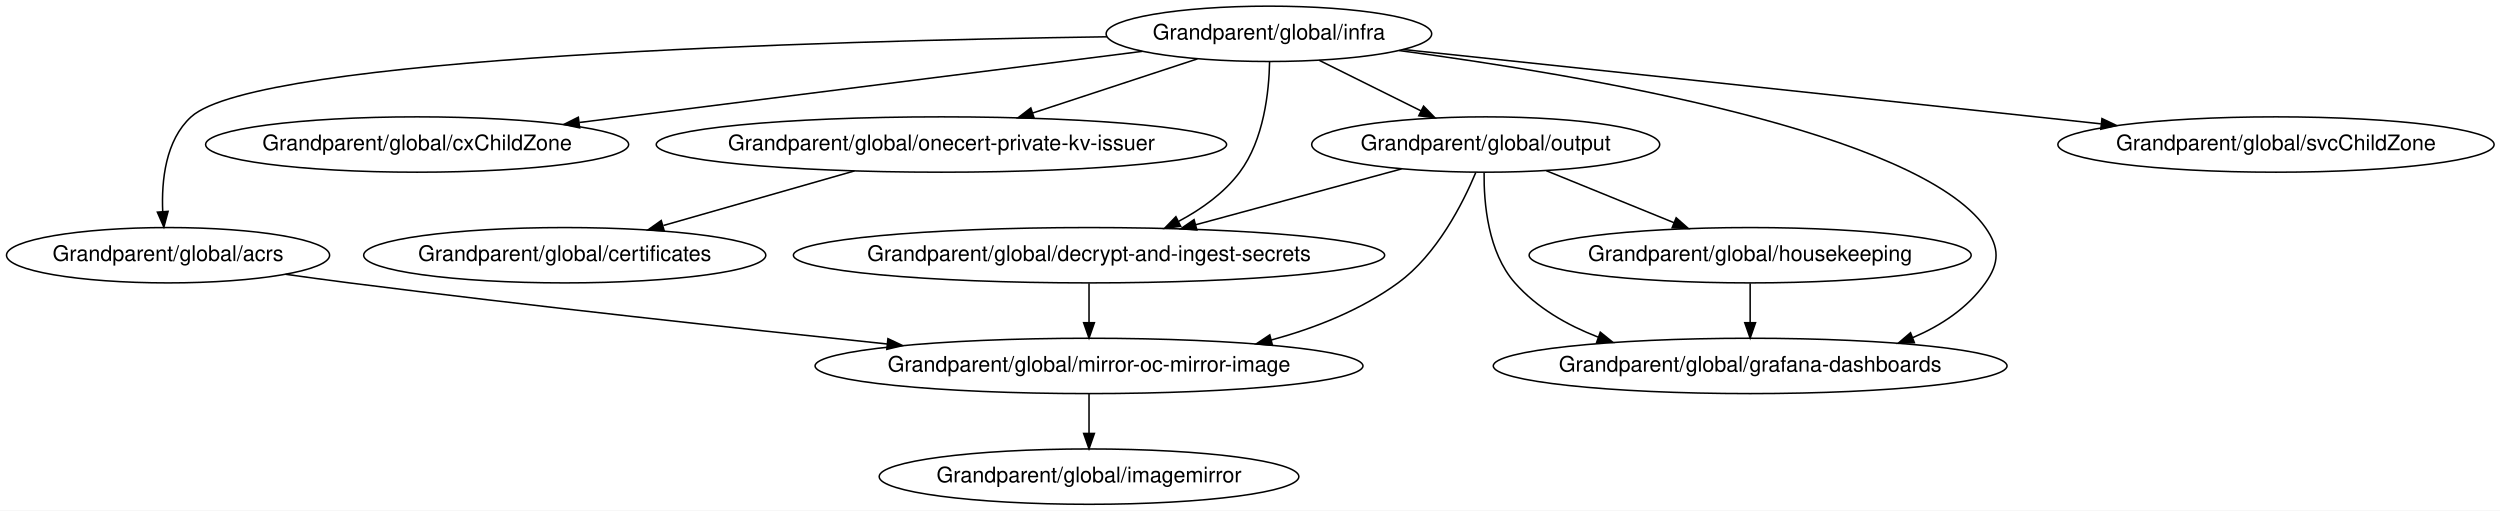
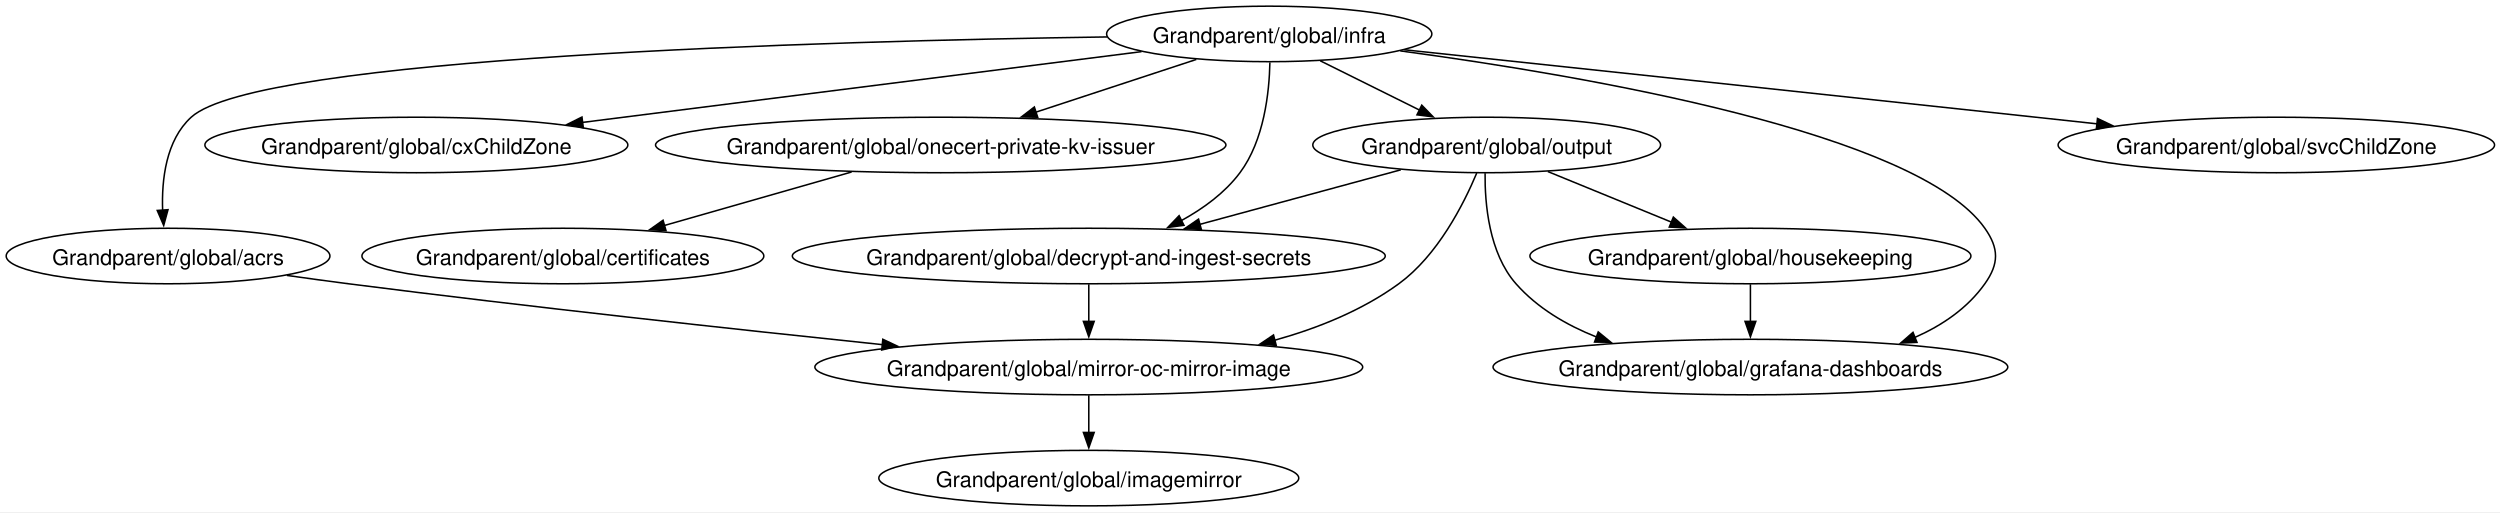
- <svg xmlns="http://www.w3.org/2000/svg" width="1626pt" height="332pt" viewBox="0.00 0.00 1625.98 332.00">
+ <svg xmlns="http://www.w3.org/2000/svg" width="1621pt" height="332pt" viewBox="0.00 0.00 1621.00 332.00">
  <g id="graph0" class="graph" transform="scale(1 1) rotate(0) translate(4 328)">
-     <polygon fill="white" stroke="transparent" points="-4,4 -4,-328 1621.98,-328 1621.98,4 -4,4" />
+     <polygon fill="white" stroke="none" points="-4,4 -4,-328 1617.49,-328 1617.49,4 -4,4" />
    <g id="node1" class="node">
-       <ellipse fill="none" stroke="black" cx="105.29" cy="-162" rx="105.08" ry="18" />
-       <text text-anchor="middle" x="105.29" y="-158.3" font-family="Helvetica,Arial,sans-serif" font-size="14.00">Grandparent/global/acrs</text>
+       <ellipse fill="none" stroke="black" cx="104.97" cy="-162" rx="104.97" ry="18" />
+       <text xml:space="preserve" text-anchor="middle" x="104.97" y="-156.2" font-family="Helvetica,Arial,sans-serif" font-size="14.00">Grandparent/global/acrs</text>
    </g>
    <g id="node2" class="node">
-       <ellipse fill="none" stroke="black" cx="704.29" cy="-90" rx="178.17" ry="18" />
-       <text text-anchor="middle" x="704.29" y="-86.3" font-family="Helvetica,Arial,sans-serif" font-size="14.00">Grandparent/global/mirror-oc-mirror-image</text>
+       <ellipse fill="none" stroke="black" cx="701.97" cy="-90" rx="177.6" ry="18" />
+       <text xml:space="preserve" text-anchor="middle" x="701.97" y="-84.2" font-family="Helvetica,Arial,sans-serif" font-size="14.00">Grandparent/global/mirror-oc-mirror-image</text>
    </g>
    <g id="edge1" class="edge">
-       <path fill="none" stroke="black" d="M181.73,-149.61C195.55,-147.66 209.84,-145.71 223.29,-144 341.41,-128.99 476.18,-114.35 572.95,-104.28" />
-       <polygon fill="black" stroke="black" points="573.5,-107.74 583.08,-103.23 572.77,-100.78 573.5,-107.74" />
+       <path fill="none" stroke="black" d="M182.01,-149.42C195.32,-147.53 209.04,-145.65 221.97,-144 338.76,-129.07 471.87,-114.57 568.24,-104.52" />
+       <polygon fill="black" stroke="black" points="568.42,-108.02 578,-103.51 567.7,-101.06 568.42,-108.02" />
    </g>
    <g id="node8" class="node">
-       <ellipse fill="none" stroke="black" cx="704.29" cy="-18" rx="136.48" ry="18" />
-       <text text-anchor="middle" x="704.29" y="-14.3" font-family="Helvetica,Arial,sans-serif" font-size="14.00">Grandparent/global/imagemirror</text>
+       <ellipse fill="none" stroke="black" cx="701.97" cy="-18" rx="136.16" ry="18" />
+       <text xml:space="preserve" text-anchor="middle" x="701.97" y="-12.2" font-family="Helvetica,Arial,sans-serif" font-size="14.00">Grandparent/global/imagemirror</text>
    </g>
    <g id="edge11" class="edge">
-       <path fill="none" stroke="black" d="M704.29,-71.7C704.29,-63.98 704.29,-54.71 704.29,-46.11" />
-       <polygon fill="black" stroke="black" points="707.79,-46.1 704.29,-36.1 700.79,-46.1 707.79,-46.1" />
+       <path fill="none" stroke="black" d="M701.97,-71.7C701.97,-64.41 701.97,-55.73 701.97,-47.54" />
+       <polygon fill="black" stroke="black" points="705.47,-47.62 701.97,-37.62 698.47,-47.62 705.47,-47.62" />
    </g>
    <g id="node3" class="node">
-       <ellipse fill="none" stroke="black" cx="363.29" cy="-162" rx="130.78" ry="18" />
-       <text text-anchor="middle" x="363.29" y="-158.3" font-family="Helvetica,Arial,sans-serif" font-size="14.00">Grandparent/global/certificates</text>
+       <ellipse fill="none" stroke="black" cx="360.97" cy="-162" rx="130.31" ry="18" />
+       <text xml:space="preserve" text-anchor="middle" x="360.97" y="-156.2" font-family="Helvetica,Arial,sans-serif" font-size="14.00">Grandparent/global/certificates</text>
    </g>
    <g id="node4" class="node">
-       <ellipse fill="none" stroke="black" cx="267.29" cy="-234" rx="137.58" ry="18" />
-       <text text-anchor="middle" x="267.29" y="-230.3" font-family="Helvetica,Arial,sans-serif" font-size="14.00">Grandparent/global/cxChildZone</text>
+       <ellipse fill="none" stroke="black" cx="265.97" cy="-234" rx="137.14" ry="18" />
+       <text xml:space="preserve" text-anchor="middle" x="265.97" y="-228.2" font-family="Helvetica,Arial,sans-serif" font-size="14.00">Grandparent/global/cxChildZone</text>
    </g>
    <g id="node5" class="node">
-       <ellipse fill="none" stroke="black" cx="704.29" cy="-162" rx="192.27" ry="18" />
-       <text text-anchor="middle" x="704.29" y="-158.3" font-family="Helvetica,Arial,sans-serif" font-size="14.00">Grandparent/global/decrypt-and-ingest-secrets</text>
+       <ellipse fill="none" stroke="black" cx="701.97" cy="-162" rx="192.22" ry="18" />
+       <text xml:space="preserve" text-anchor="middle" x="701.97" y="-156.2" font-family="Helvetica,Arial,sans-serif" font-size="14.00">Grandparent/global/decrypt-and-ingest-secrets</text>
    </g>
    <g id="edge2" class="edge">
-       <path fill="none" stroke="black" d="M704.29,-143.7C704.29,-135.98 704.29,-126.71 704.29,-118.11" />
-       <polygon fill="black" stroke="black" points="707.79,-118.1 704.29,-108.1 700.79,-118.1 707.79,-118.1" />
+       <path fill="none" stroke="black" d="M701.97,-143.7C701.97,-136.41 701.97,-127.73 701.97,-119.54" />
+       <polygon fill="black" stroke="black" points="705.47,-119.62 701.97,-109.62 698.47,-119.62 705.47,-119.62" />
    </g>
    <g id="node6" class="node">
-       <ellipse fill="none" stroke="black" cx="1134.29" cy="-90" rx="167.07" ry="18" />
-       <text text-anchor="middle" x="1134.29" y="-86.3" font-family="Helvetica,Arial,sans-serif" font-size="14.00">Grandparent/global/grafana-dashboards</text>
+       <ellipse fill="none" stroke="black" cx="1130.97" cy="-90" rx="166.87" ry="18" />
+       <text xml:space="preserve" text-anchor="middle" x="1130.97" y="-84.2" font-family="Helvetica,Arial,sans-serif" font-size="14.00">Grandparent/global/grafana-dashboards</text>
    </g>
    <g id="node7" class="node">
-       <ellipse fill="none" stroke="black" cx="1134.29" cy="-162" rx="143.77" ry="18" />
-       <text text-anchor="middle" x="1134.29" y="-158.3" font-family="Helvetica,Arial,sans-serif" font-size="14.00">Grandparent/global/housekeeping</text>
+       <ellipse fill="none" stroke="black" cx="1130.97" cy="-162" rx="142.99" ry="18" />
+       <text xml:space="preserve" text-anchor="middle" x="1130.97" y="-156.2" font-family="Helvetica,Arial,sans-serif" font-size="14.00">Grandparent/global/housekeeping</text>
    </g>
    <g id="edge3" class="edge">
-       <path fill="none" stroke="black" d="M1134.29,-143.7C1134.29,-135.98 1134.29,-126.71 1134.29,-118.11" />
-       <polygon fill="black" stroke="black" points="1137.79,-118.1 1134.29,-108.1 1130.79,-118.1 1137.79,-118.1" />
+       <path fill="none" stroke="black" d="M1130.97,-143.7C1130.97,-136.41 1130.97,-127.73 1130.97,-119.54" />
+       <polygon fill="black" stroke="black" points="1134.47,-119.62 1130.97,-109.62 1127.47,-119.62 1134.47,-119.62" />
    </g>
    <g id="node9" class="node">
-       <ellipse fill="none" stroke="black" cx="821.29" cy="-306" rx="105.88" ry="18" />
-       <text text-anchor="middle" x="821.29" y="-302.3" font-family="Helvetica,Arial,sans-serif" font-size="14.00">Grandparent/global/infra</text>
+       <ellipse fill="none" stroke="black" cx="818.97" cy="-306" rx="105.45" ry="18" />
+       <text xml:space="preserve" text-anchor="middle" x="818.97" y="-300.2" font-family="Helvetica,Arial,sans-serif" font-size="14.00">Grandparent/global/infra</text>
    </g>
    <g id="edge4" class="edge">
-       <path fill="none" stroke="black" d="M715.9,-304.07C530.92,-301.41 163.26,-291.2 120.29,-252 103.61,-236.78 100.96,-210.5 101.82,-190.42" />
-       <polygon fill="black" stroke="black" points="105.32,-190.54 102.57,-180.3 98.34,-190.02 105.32,-190.54" />
+       <path fill="none" stroke="black" d="M713.87,-304.05C529.42,-301.36 162.81,-291.1 119.97,-252 103.59,-237.06 100.74,-211.46 101.45,-191.54" />
+       <polygon fill="black" stroke="black" points="104.93,-192.04 102.14,-181.81 97.95,-191.54 104.93,-192.04" />
    </g>
    <g id="edge5" class="edge">
-       <path fill="none" stroke="black" d="M738.95,-294.6C641.57,-282.29 479.28,-261.79 372.78,-248.33" />
-       <polygon fill="black" stroke="black" points="373.01,-244.83 362.65,-247.05 372.13,-251.77 373.01,-244.83" />
+       <path fill="none" stroke="black" d="M736.18,-294.52C639.66,-282.3 479.86,-262.08 373.74,-248.64" />
+       <polygon fill="black" stroke="black" points="374.22,-245.18 363.86,-247.39 373.34,-252.12 374.22,-245.18" />
    </g>
    <g id="edge6" class="edge">
-       <path fill="none" stroke="black" d="M821.73,-287.87C821.37,-268.56 818.1,-237.12 802.29,-216 792.16,-202.47 777.53,-192.01 762.65,-184.09" />
-       <polygon fill="black" stroke="black" points="763.91,-180.8 753.4,-179.48 760.79,-187.07 763.91,-180.8" />
+       <path fill="none" stroke="black" d="M819.4,-287.52C819.01,-268.18 815.68,-236.99 799.97,-216 790.17,-202.92 776.16,-192.7 761.79,-184.87" />
+       <polygon fill="black" stroke="black" points="763.69,-181.91 753.18,-180.52 760.53,-188.16 763.69,-181.91" />
    </g>
    <g id="edge7" class="edge">
-       <path fill="none" stroke="black" d="M905.83,-295.14C1027.82,-278.92 1243.46,-242.04 1287.29,-180 1296.52,-166.93 1296.57,-157.03 1287.29,-144 1275.65,-127.64 1258.59,-116.29 1240.04,-108.41" />
-       <polygon fill="black" stroke="black" points="1241.12,-105.08 1230.53,-104.72 1238.59,-111.6 1241.12,-105.08" />
+       <path fill="none" stroke="black" d="M903.92,-295C1025.55,-278.66 1239.5,-241.74 1282.97,-180 1292.18,-166.92 1292.23,-157.04 1282.97,-144 1271.74,-128.19 1255.43,-117.06 1237.62,-109.23" />
+       <polygon fill="black" stroke="black" points="1238.98,-106 1228.39,-105.55 1236.39,-112.51 1238.98,-106" />
    </g>
    <g id="node10" class="node">
-       <ellipse fill="none" stroke="black" cx="608.29" cy="-234" rx="185.47" ry="18" />
-       <text text-anchor="middle" x="608.29" y="-230.3" font-family="Helvetica,Arial,sans-serif" font-size="14.00">Grandparent/global/onecert-private-kv-issuer</text>
+       <ellipse fill="none" stroke="black" cx="605.97" cy="-234" rx="184.91" ry="18" />
+       <text xml:space="preserve" text-anchor="middle" x="605.97" y="-228.2" font-family="Helvetica,Arial,sans-serif" font-size="14.00">Grandparent/global/onecert-private-kv-issuer</text>
    </g>
    <g id="edge8" class="edge">
-       <path fill="none" stroke="black" d="M774.81,-289.72C743.39,-279.4 701.63,-265.67 667.79,-254.55" />
-       <polygon fill="black" stroke="black" points="668.61,-251.14 658.01,-251.34 666.42,-257.79 668.61,-251.14" />
+       <path fill="none" stroke="black" d="M771.69,-289.46C740.95,-279.36 700.55,-266.08 667.33,-255.17" />
+       <polygon fill="black" stroke="black" points="668.85,-251.98 658.26,-252.19 666.67,-258.63 668.85,-251.98" />
    </g>
    <g id="node11" class="node">
-       <ellipse fill="none" stroke="black" cx="962.29" cy="-234" rx="113.18" ry="18" />
-       <text text-anchor="middle" x="962.29" y="-230.3" font-family="Helvetica,Arial,sans-serif" font-size="14.00">Grandparent/global/output</text>
+       <ellipse fill="none" stroke="black" cx="959.97" cy="-234" rx="112.76" ry="18" />
+       <text xml:space="preserve" text-anchor="middle" x="959.97" y="-228.2" font-family="Helvetica,Arial,sans-serif" font-size="14.00">Grandparent/global/output</text>
    </g>
    <g id="edge9" class="edge">
-       <path fill="none" stroke="black" d="M853.99,-288.76C873.69,-278.98 898.99,-266.43 920.17,-255.91" />
-       <polygon fill="black" stroke="black" points="921.88,-258.97 929.28,-251.39 918.76,-252.7 921.88,-258.97" />
+       <path fill="none" stroke="black" d="M852.02,-288.59C871.24,-279.05 895.69,-266.91 916.46,-256.6" />
+       <polygon fill="black" stroke="black" points="917.87,-259.81 925.27,-252.22 914.76,-253.54 917.87,-259.81" />
    </g>
    <g id="node12" class="node">
-       <ellipse fill="none" stroke="black" cx="1476.29" cy="-234" rx="141.88" ry="18" />
-       <text text-anchor="middle" x="1476.29" y="-230.3" font-family="Helvetica,Arial,sans-serif" font-size="14.00">Grandparent/global/svcChildZone</text>
+       <ellipse fill="none" stroke="black" cx="1471.97" cy="-234" rx="141.52" ry="18" />
+       <text xml:space="preserve" text-anchor="middle" x="1471.97" y="-228.2" font-family="Helvetica,Arial,sans-serif" font-size="14.00">Grandparent/global/svcChildZone</text>
    </g>
    <g id="edge10" class="edge">
-       <path fill="none" stroke="black" d="M908.73,-295.79C1008.37,-285.27 1176.07,-267.52 1320.29,-252 1333.91,-250.53 1348.2,-248.99 1362.38,-247.45" />
-       <polygon fill="black" stroke="black" points="1363.1,-250.89 1372.66,-246.33 1362.34,-243.93 1363.1,-250.89" />
+       <path fill="none" stroke="black" d="M906.51,-295.73C1005.79,-285.19 1172.54,-267.46 1315.97,-252 1328.87,-250.61 1342.38,-249.15 1355.82,-247.69" />
+       <polygon fill="black" stroke="black" points="1356.01,-251.19 1365.57,-246.63 1355.25,-244.23 1356.01,-251.19" />
    </g>
    <g id="edge12" class="edge">
-       <path fill="none" stroke="black" d="M551.78,-216.85C514.67,-206.25 466.06,-192.36 427.5,-181.35" />
-       <polygon fill="black" stroke="black" points="428,-177.85 417.42,-178.47 426.07,-184.58 428,-177.85" />
+       <path fill="none" stroke="black" d="M548.21,-216.5C511.78,-206.09 464.61,-192.61 426.73,-181.79" />
+       <polygon fill="black" stroke="black" points="427.84,-178.47 417.26,-179.08 425.92,-185.2 427.84,-178.47" />
    </g>
    <g id="edge16" class="edge">
-       <path fill="none" stroke="black" d="M955.85,-215.83C947.37,-195.59 930.5,-162.36 905.29,-144 881.18,-126.44 851.68,-114.69 822.79,-106.84" />
-       <polygon fill="black" stroke="black" points="823.59,-103.43 813.03,-104.32 821.84,-110.2 823.59,-103.43" />
+       <path fill="none" stroke="black" d="M953.53,-215.83C945.04,-195.59 928.18,-162.36 902.97,-144 879.36,-126.81 850.6,-115.19 822.3,-107.34" />
+       <polygon fill="black" stroke="black" points="823.51,-104.04 812.95,-104.89 821.74,-110.81 823.51,-104.04" />
    </g>
    <g id="edge13" class="edge">
-       <path fill="none" stroke="black" d="M907.58,-218.15C868.55,-207.57 815.76,-193.24 773.76,-181.85" />
-       <polygon fill="black" stroke="black" points="774.44,-178.41 763.88,-179.17 772.61,-185.16 774.44,-178.41" />
+       <path fill="none" stroke="black" d="M904.3,-217.9C866.17,-207.55 815.24,-193.73 774.02,-182.55" />
+       <polygon fill="black" stroke="black" points="774.97,-179.18 764.4,-179.94 773.14,-185.94 774.97,-179.18" />
    </g>
    <g id="edge14" class="edge">
-       <path fill="none" stroke="black" d="M961.25,-215.73C961.02,-196 963.71,-163.89 981.29,-144 995.59,-127.82 1015.09,-116.57 1035.38,-108.76" />
-       <polygon fill="black" stroke="black" points="1036.82,-111.96 1045.06,-105.3 1034.47,-105.37 1036.82,-111.96" />
+       <path fill="none" stroke="black" d="M958.93,-215.74C958.71,-196.01 961.41,-163.91 978.97,-144 992.83,-128.28 1011.63,-117.22 1031.27,-109.44" />
+       <polygon fill="black" stroke="black" points="1032.3,-112.79 1040.49,-106.07 1029.9,-106.21 1032.3,-112.79" />
    </g>
    <g id="edge15" class="edge">
-       <path fill="none" stroke="black" d="M1001.75,-216.94C1026.4,-206.91 1058.34,-193.91 1084.69,-183.19" />
-       <polygon fill="black" stroke="black" points="1086.18,-186.36 1094.12,-179.35 1083.54,-179.88 1086.18,-186.36" />
+       <path fill="none" stroke="black" d="M999.63,-216.76C1023.56,-206.97 1054.3,-194.39 1080.02,-183.86" />
+       <polygon fill="black" stroke="black" points="1081,-187.23 1088.93,-180.21 1078.35,-180.76 1081,-187.23" />
    </g>
  </g>
</svg>
